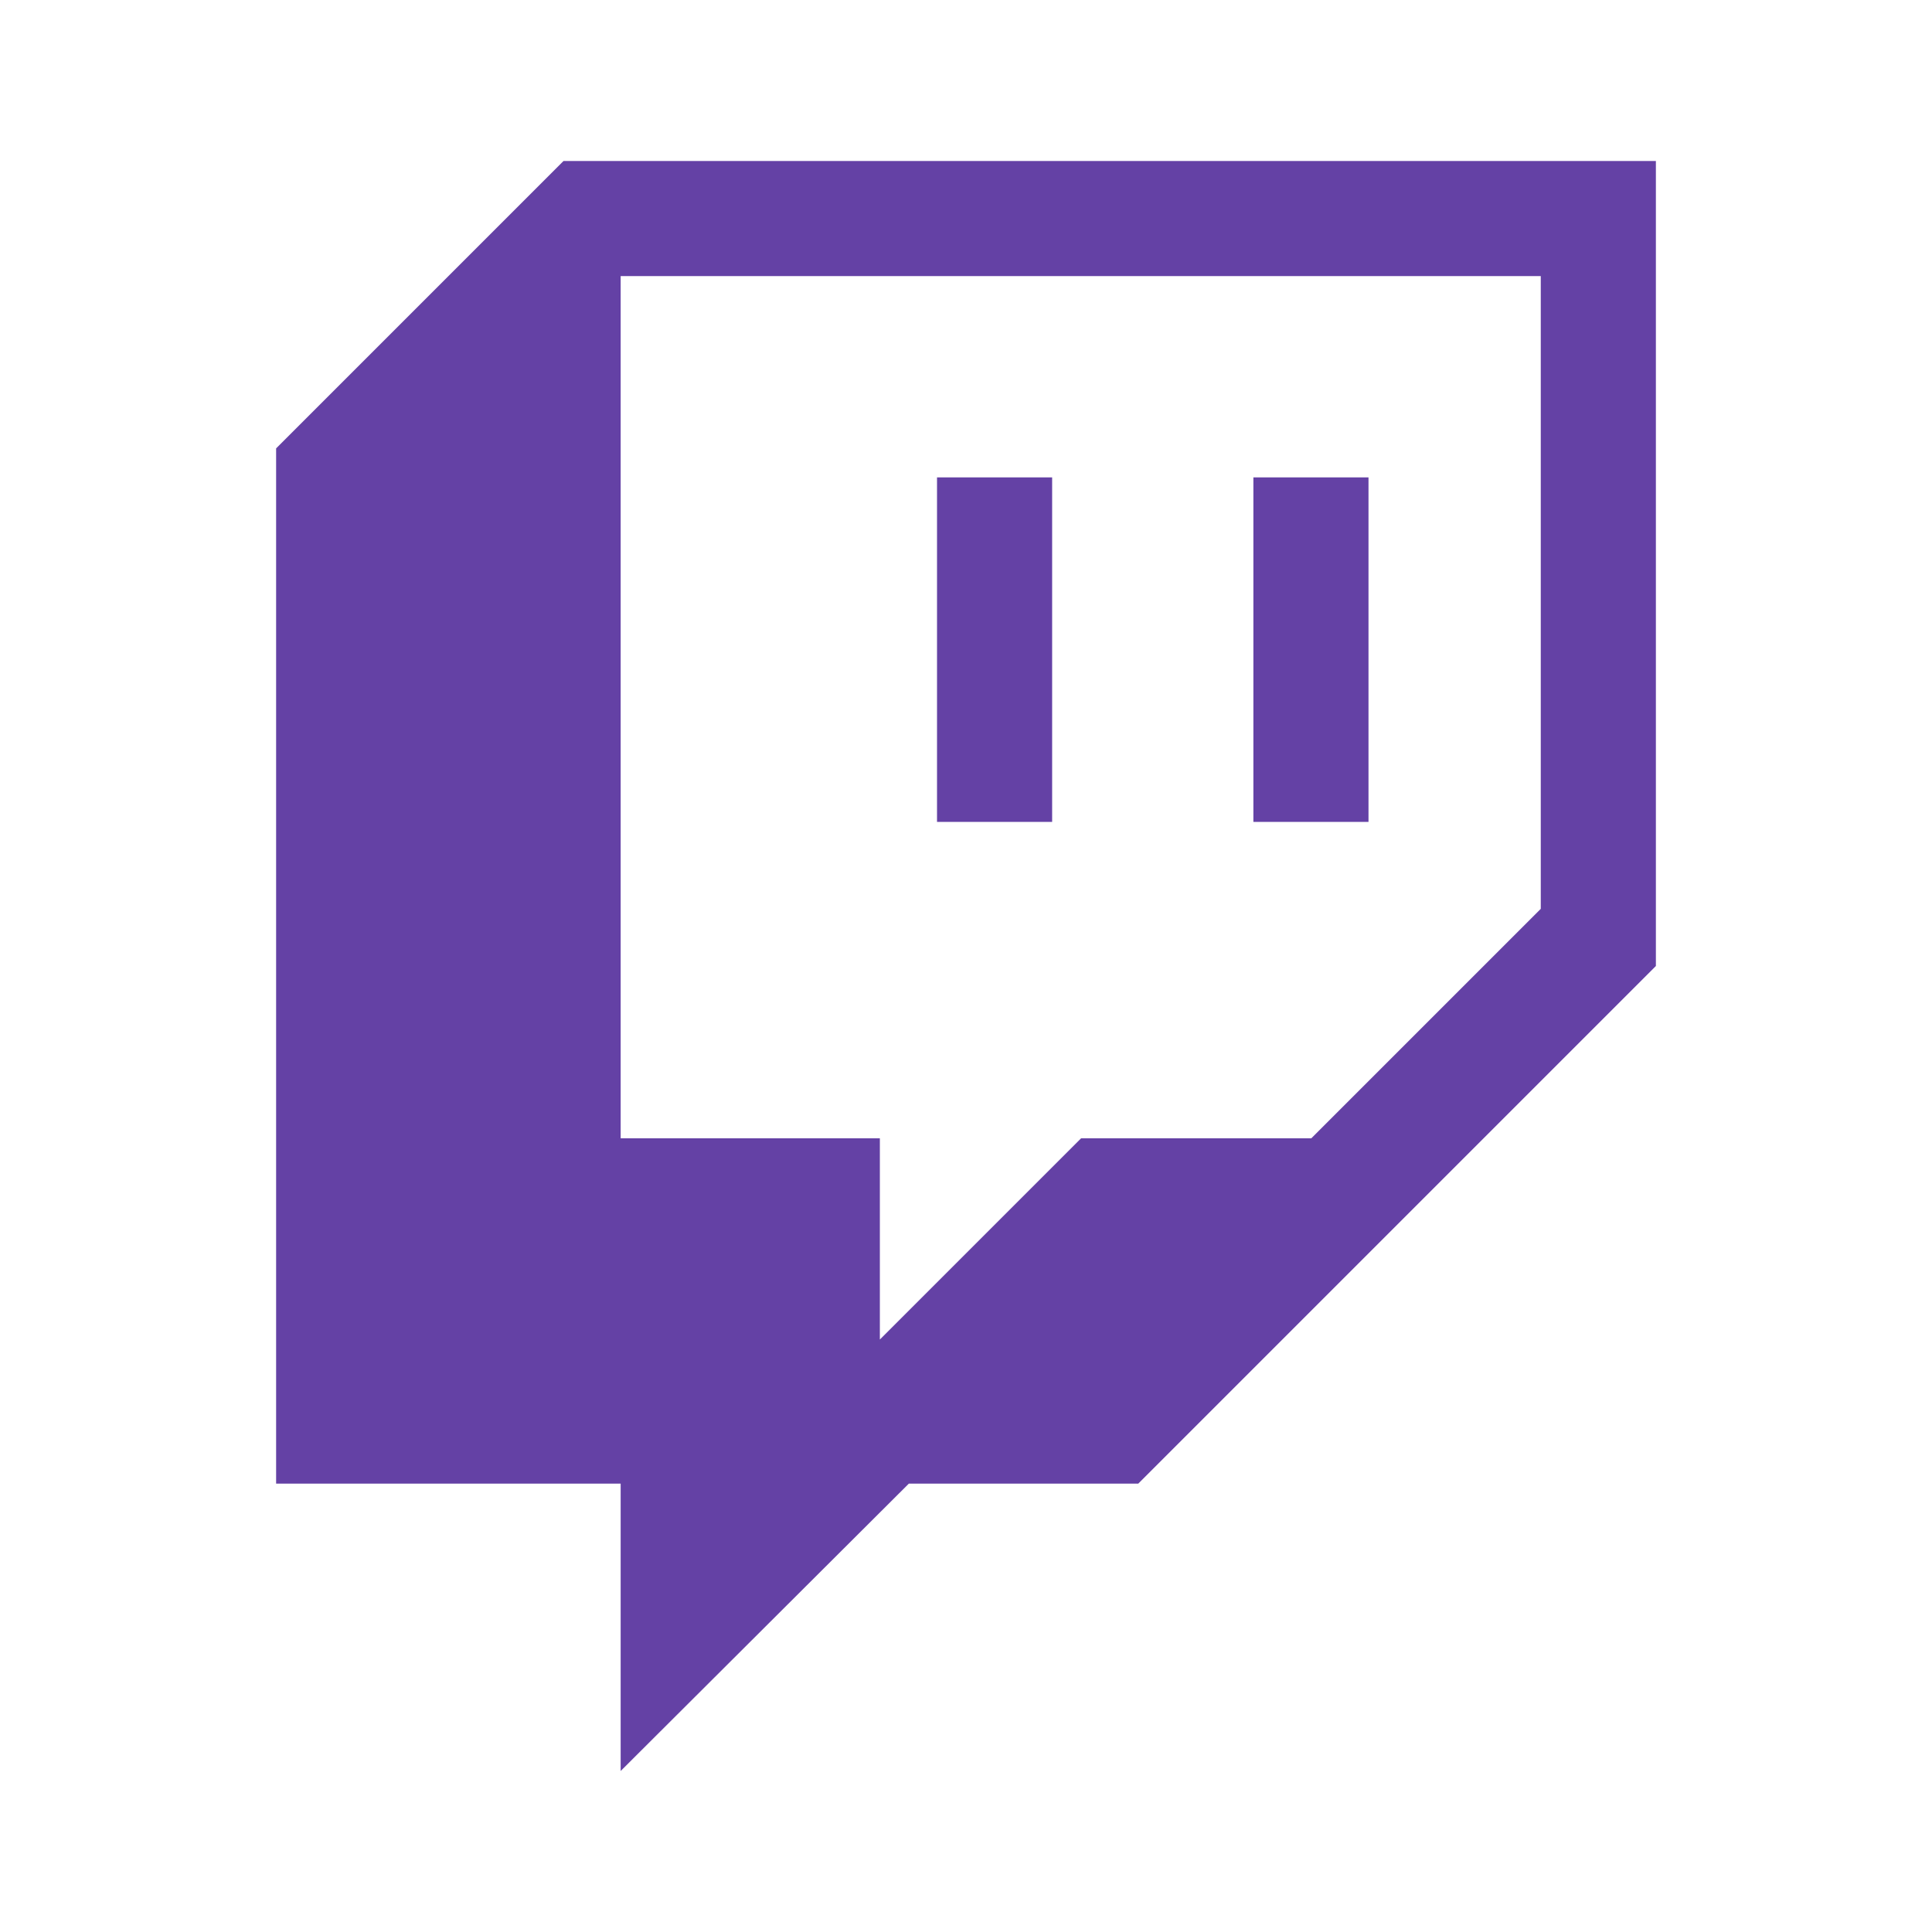
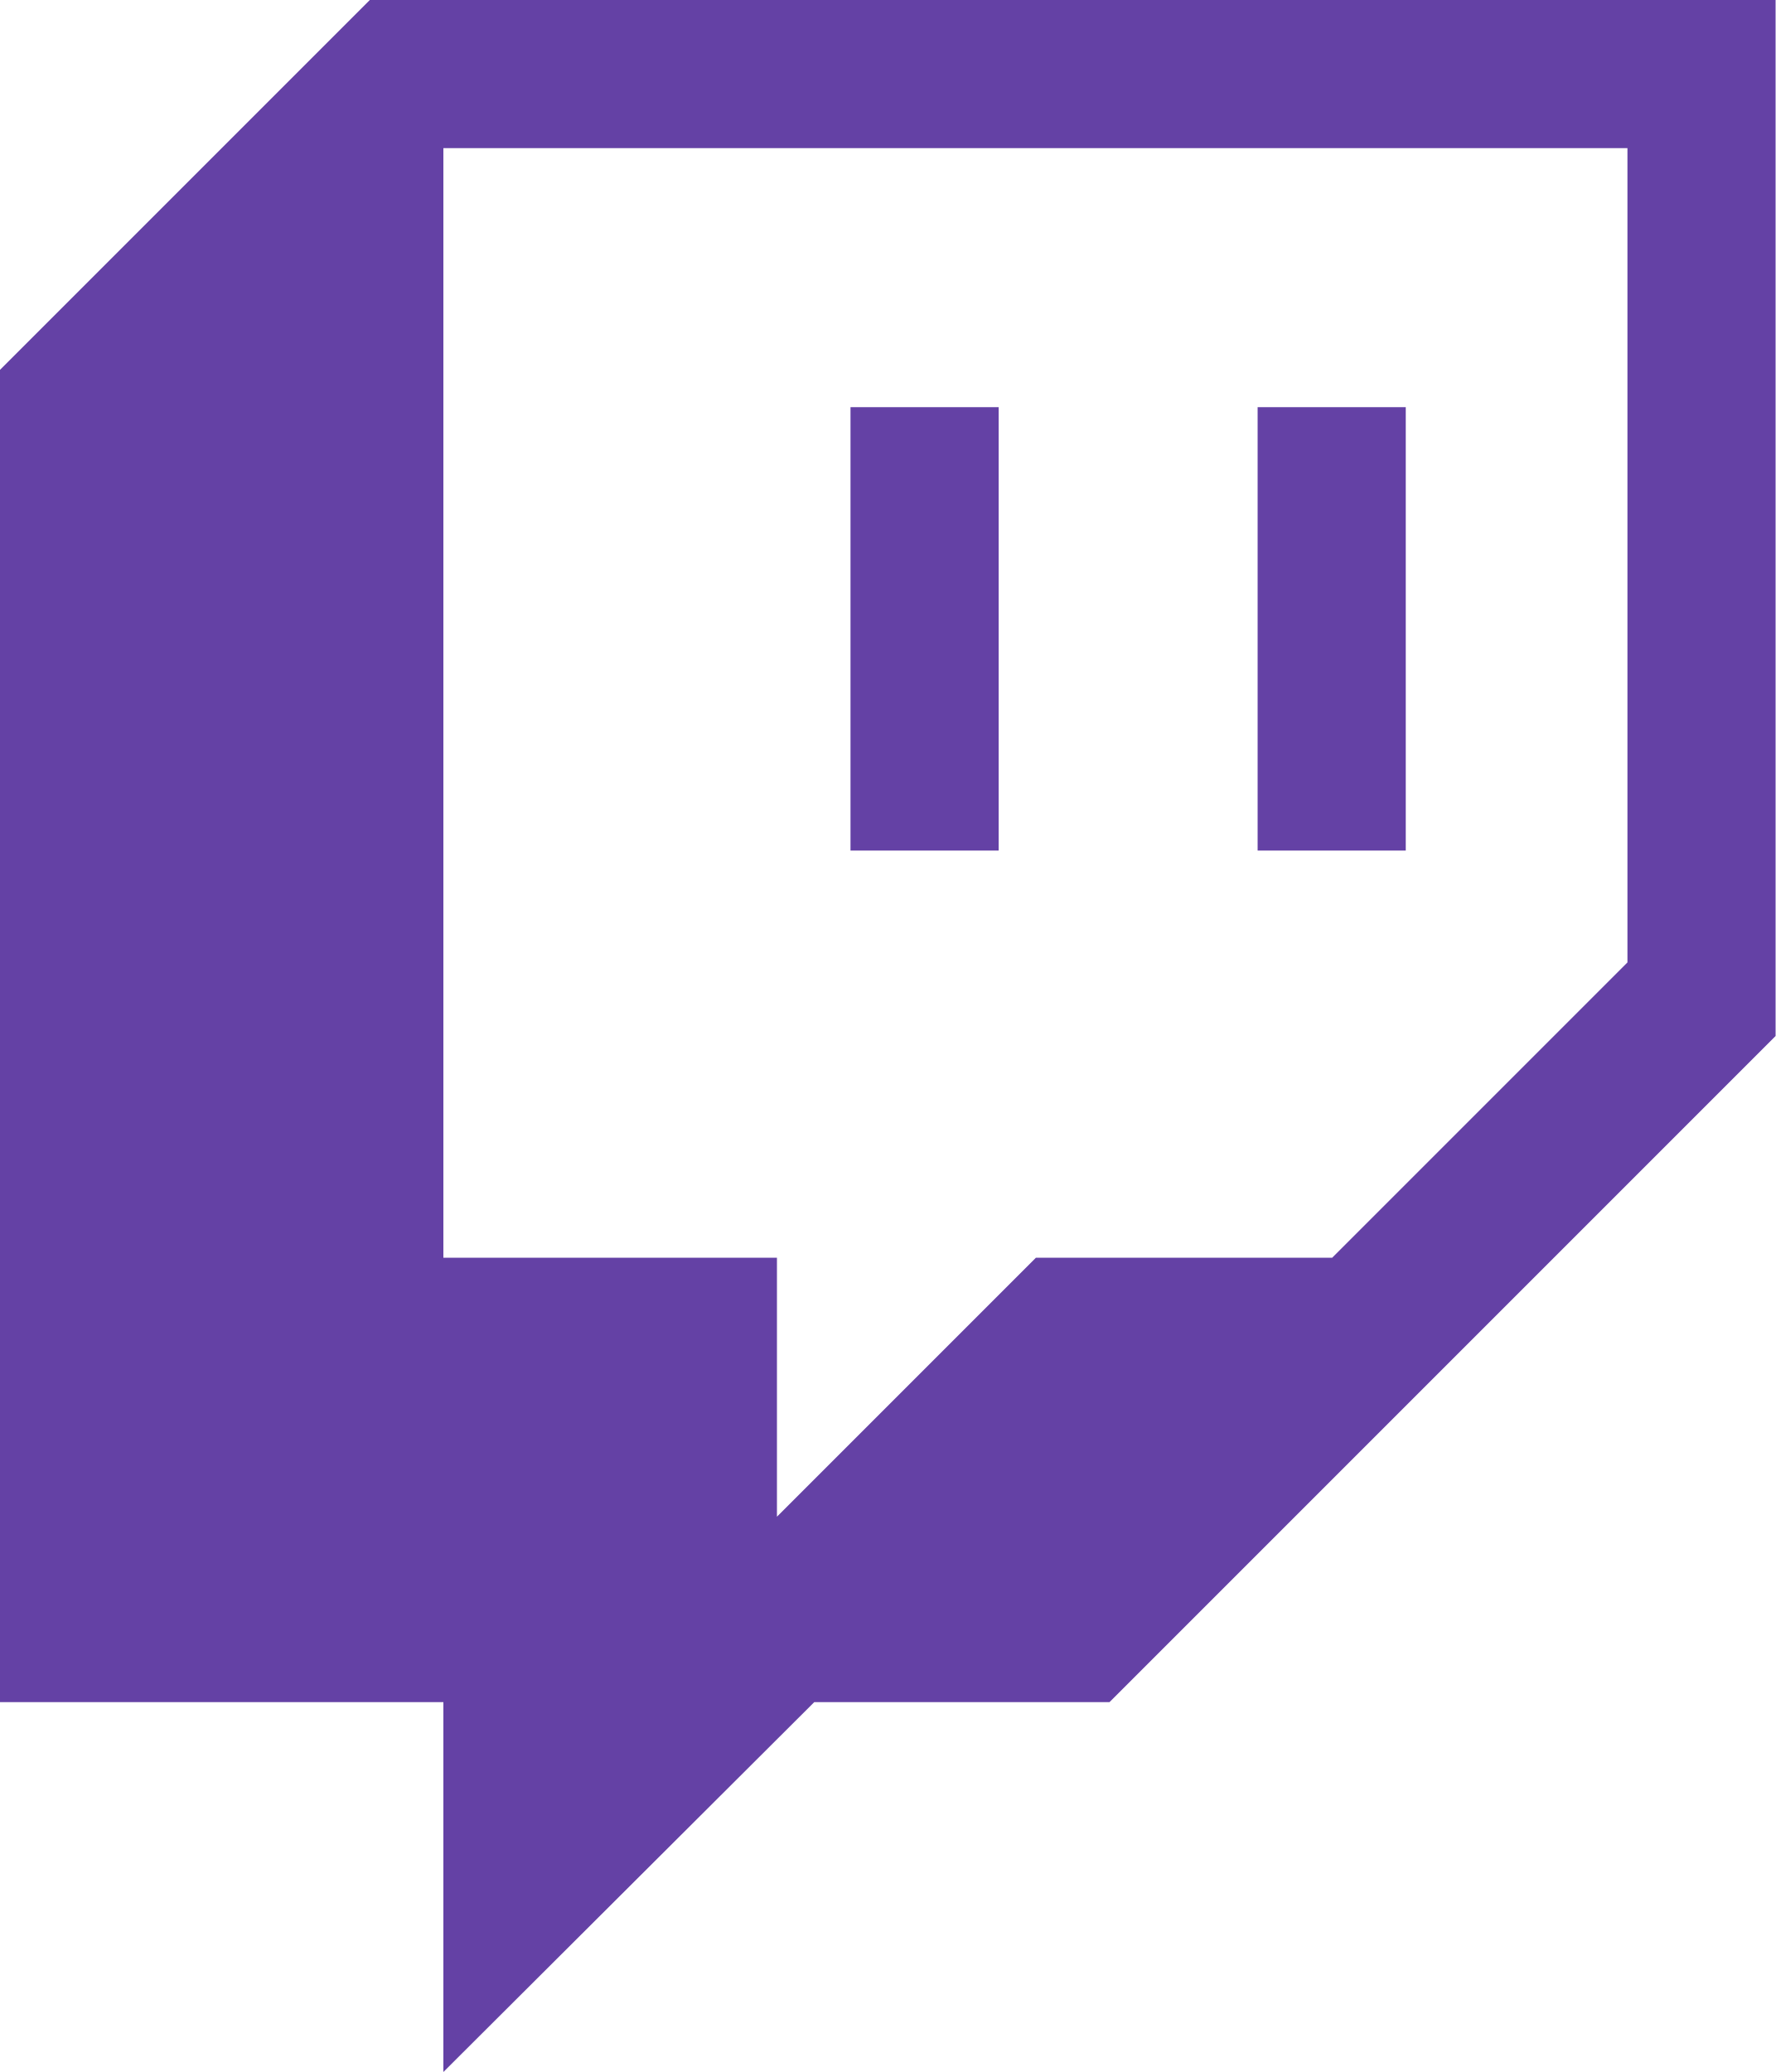
- <svg xmlns="http://www.w3.org/2000/svg" aria-hidden="true" focusable="false" width="1em" height="1em" style="-ms-transform: rotate(360deg); -webkit-transform: rotate(360deg); transform: rotate(360deg);" preserveAspectRatio="xMidYMid meet" viewBox="0 0 24 24">
-   <path d="M11.64 5.93h1.43v4.28h-1.43m3.93-4.28H17v4.28h-1.43M7 2L3.43 5.57v12.86h4.28V22l3.58-3.57h2.85L20.57 12V2m-1.43 9.29l-2.85 2.85h-2.86l-2.5 2.5v-2.5H7.71V3.43h11.43z" fill="#6441a5" />
+ <svg xmlns="http://www.w3.org/2000/svg" viewBox="262.894 197.979 17.14 20">
+   <rect x="266.218" y="206.705" width="7.995" height="5.991" style="fill: rgb(255, 255, 255);" />
+   <rect x="273.575" y="207.123" width="4.45" height="2.443" style="fill: rgb(255, 255, 255);" />
+   <rect x="273.627" y="207.474" width="3.037" height="3.034" style="fill: rgb(255, 255, 255);" />
+   <rect x="266.876" y="199.214" width="12.19" height="8.668" style="fill: rgb(255, 255, 255);" />
+   <path d="M 271.104 201.909 L 272.534 201.909 L 272.534 206.189 L 271.104 206.189 M 275.034 201.909 L 276.464 201.909 L 276.464 206.189 L 275.034 206.189 M 266.464 197.979 L 262.894 201.549 L 262.894 214.409 L 267.174 214.409 L 267.174 217.979 L 270.754 214.409 L 273.604 214.409 L 280.034 207.979 L 280.034 197.979 M 278.604 207.269 L 275.754 210.119 L 272.894 210.119 L 270.394 212.619 L 270.394 210.119 L 267.174 210.119 L 267.174 199.409 L 278.604 199.409 Z" fill="#6441a5" />
</svg>
